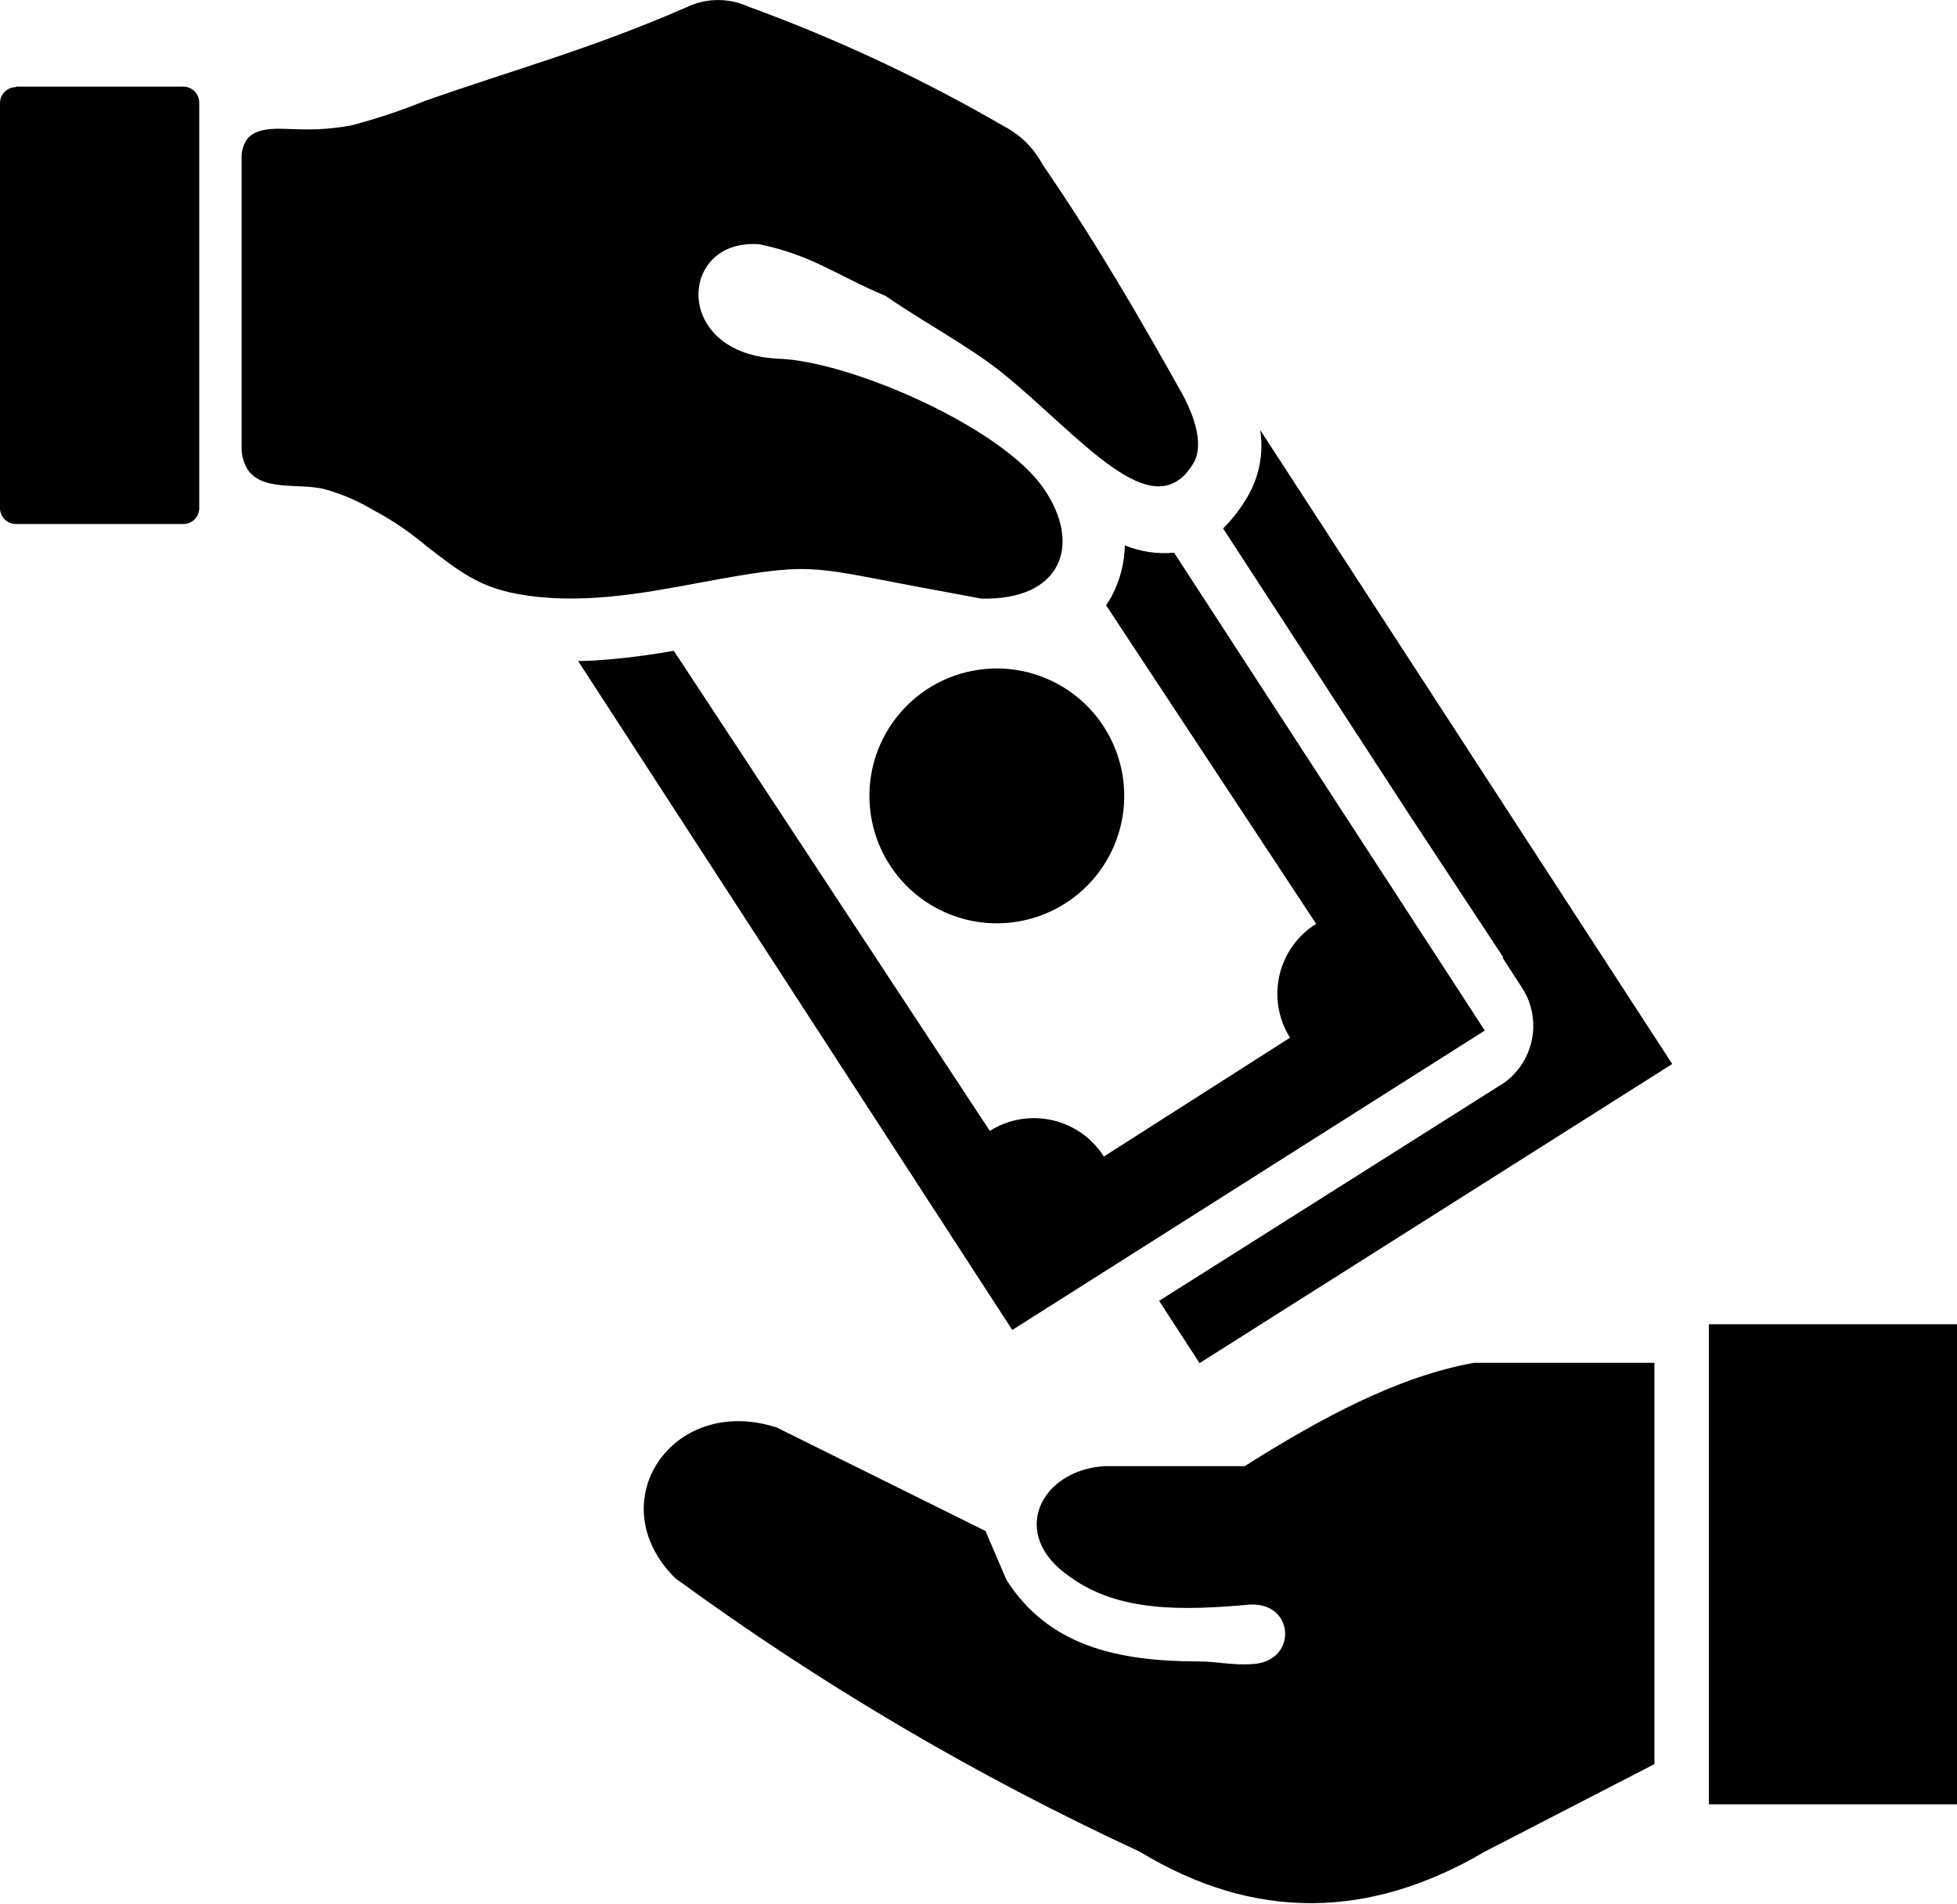
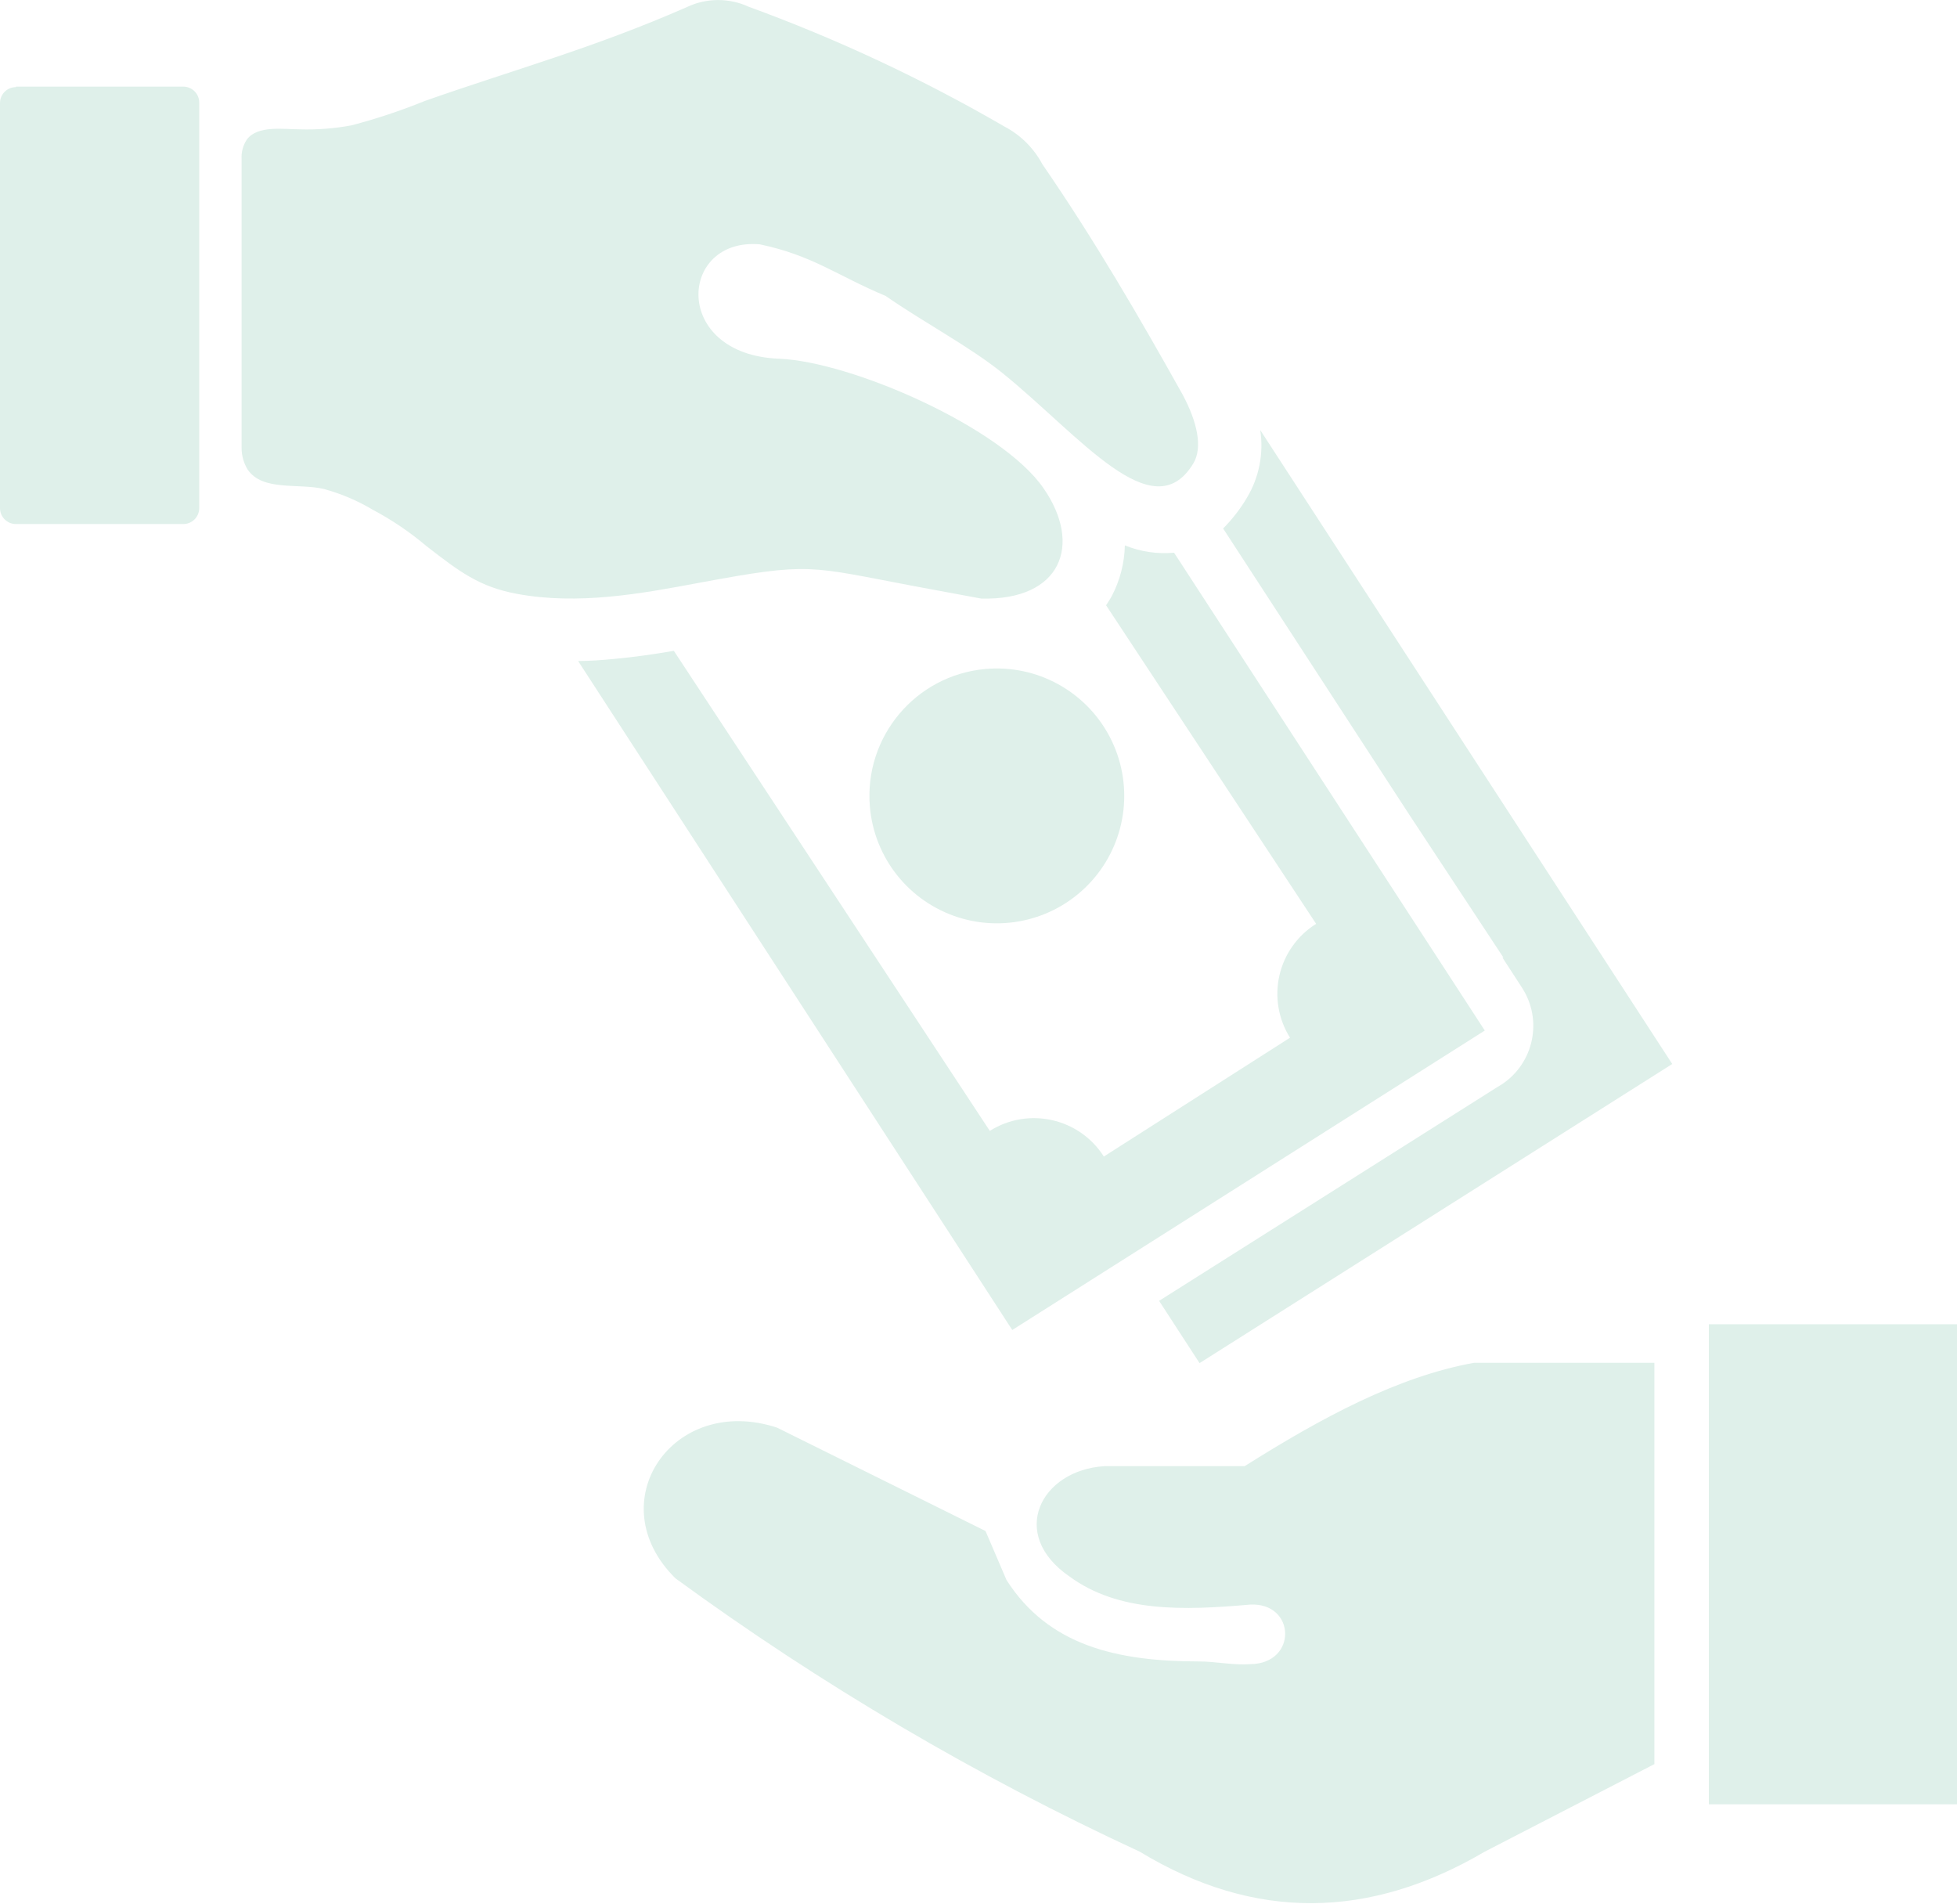
<svg xmlns="http://www.w3.org/2000/svg" id="Layer_1" data-name="Layer 1" viewBox="0 0 122.88 119.49">
  <defs>
    <style>.cls-1{fill-rule:evenodd;}</style>
  </defs>
-   <path class="cls-1" d="M61.88,42a8,8,0,1,1-7.26,8.65A8,8,0,0,1,61.88,42ZM1,5.44H11.51a1,1,0,0,1,1,1V31.9a1,1,0,0,1-1,1H1a1,1,0,0,1-1-1V6.47a1,1,0,0,1,1-1ZM15.17,10a2,2,0,0,1,.33-1.24c.67-.91,2.31-.64,3.35-.64a15.15,15.15,0,0,0,3.22-.25,37.57,37.57,0,0,0,4.6-1.53c5.69-2,10.54-3.3,16.47-5.9A4.57,4.57,0,0,1,47,.42,100.69,100.69,0,0,1,63.06,7.94a5.69,5.69,0,0,1,2.39,2.37c3.29,4.78,6.1,9.62,8.81,14.47.91,1.7,1.28,3.32.66,4.33-2.54,4.17-7.11-1.76-12-5.71-2.07-1.66-4.89-3.14-7.31-4.82-3.1-1.3-4.57-2.54-7.9-3.24-5.12-.44-5.54,6.91,1.19,7.18,4.57.18,14,4.32,16.62,8.13,2.47,3.56,1.11,7.06-3.91,6.93l-4.2-.78c-6.68-1.26-6.5-1.51-13.46-.22-3.73.7-7.65,1.42-11.51.7-2.34-.44-3.57-1.37-5.67-3A19,19,0,0,0,23.4,32a12.35,12.35,0,0,0-3.06-1.3c-1.6-.38-3.85.16-4.79-1.22a2.59,2.59,0,0,1-.38-1.37V10ZM122.88,83.14H107.3v30.14h15.58V83.14Zm-19,27.61V85.56H92.56c-4.8.86-9.6,3.46-14.41,6.49h-8.8c-4,.24-6.07,4.27-2.19,6.93,3.08,2.26,7.15,2.13,11.33,1.76,2.88-.15,3,3.72,0,3.74-1,.08-2.18-.17-3.17-.17-5.21,0-9.49-1-12.12-5.11l-1.32-3.08L48.79,89.63c-6.55-2.15-11.2,4.7-6.38,9.46a171.58,171.58,0,0,0,29.15,17.16c7.23,4.39,14.45,4.24,21.67,0l10.66-5.5ZM79.13,27,105,66.8,75.32,85.58l-2.54-3.91L94,68.26l.28-.17A4.4,4.4,0,0,0,95.56,62l-1.22-1.88.06,0-5.89-8.94-11.71-18a9.88,9.88,0,0,0,1.5-1.94h0A6.38,6.38,0,0,0,79.13,27Zm-5.41,7.7,19.51,30L63.56,83.5l-27.26-42c.76,0,1.51-.06,2.26-.13,1.29-.12,2.54-.3,3.75-.51L62.15,71a5.2,5.2,0,0,1,7.16,1.61L81,65.15A5.18,5.18,0,0,1,82.64,58L69.45,38c.06-.08.11-.17.16-.25a3.62,3.62,0,0,0,.2-.33,7.21,7.21,0,0,0,.82-3.18,6.59,6.59,0,0,0,3.09.46Z" />
+   <path fill="#dff0ea" class="cls-1" d="M61.88,42a8,8,0,1,1-7.26,8.65A8,8,0,0,1,61.88,42ZM1,5.44H11.51a1,1,0,0,1,1,1V31.9a1,1,0,0,1-1,1H1a1,1,0,0,1-1-1V6.47a1,1,0,0,1,1-1ZM15.17,10a2,2,0,0,1,.33-1.24c.67-.91,2.31-.64,3.35-.64a15.15,15.15,0,0,0,3.22-.25,37.57,37.57,0,0,0,4.6-1.53c5.69-2,10.54-3.3,16.47-5.9A4.57,4.57,0,0,1,47,.42,100.69,100.69,0,0,1,63.06,7.94a5.69,5.69,0,0,1,2.39,2.37c3.29,4.78,6.1,9.62,8.81,14.47.91,1.7,1.28,3.32.66,4.33-2.54,4.17-7.11-1.76-12-5.71-2.07-1.66-4.89-3.14-7.31-4.82-3.1-1.3-4.57-2.54-7.9-3.24-5.12-.44-5.54,6.91,1.19,7.18,4.57.18,14,4.32,16.62,8.13,2.47,3.56,1.11,7.06-3.91,6.93l-4.2-.78c-6.68-1.26-6.5-1.51-13.46-.22-3.73.7-7.65,1.42-11.51.7-2.34-.44-3.57-1.37-5.67-3A19,19,0,0,0,23.4,32a12.35,12.35,0,0,0-3.06-1.3c-1.6-.38-3.85.16-4.79-1.22a2.59,2.59,0,0,1-.38-1.37V10ZM122.88,83.14H107.3v30.14h15.58V83.14Zm-19,27.61V85.56H92.56c-4.8.86-9.6,3.46-14.41,6.49h-8.8c-4,.24-6.07,4.27-2.19,6.93,3.08,2.26,7.15,2.13,11.33,1.76,2.88-.15,3,3.72,0,3.74-1,.08-2.18-.17-3.17-.17-5.21,0-9.49-1-12.12-5.11l-1.32-3.08L48.79,89.63c-6.55-2.15-11.2,4.7-6.38,9.46a171.58,171.58,0,0,0,29.15,17.16c7.23,4.39,14.45,4.24,21.67,0l10.66-5.5ZM79.13,27,105,66.8,75.32,85.58l-2.54-3.91L94,68.26l.28-.17A4.4,4.4,0,0,0,95.56,62l-1.22-1.88.06,0-5.89-8.94-11.71-18a9.88,9.88,0,0,0,1.5-1.94h0A6.38,6.38,0,0,0,79.13,27Zm-5.41,7.7,19.51,30L63.56,83.5l-27.26-42c.76,0,1.51-.06,2.26-.13,1.29-.12,2.54-.3,3.75-.51L62.15,71a5.2,5.2,0,0,1,7.16,1.61L81,65.15A5.18,5.18,0,0,1,82.64,58L69.45,38c.06-.08.11-.17.16-.25a3.62,3.62,0,0,0,.2-.33,7.21,7.21,0,0,0,.82-3.18,6.59,6.59,0,0,0,3.09.46Z" />
</svg>
